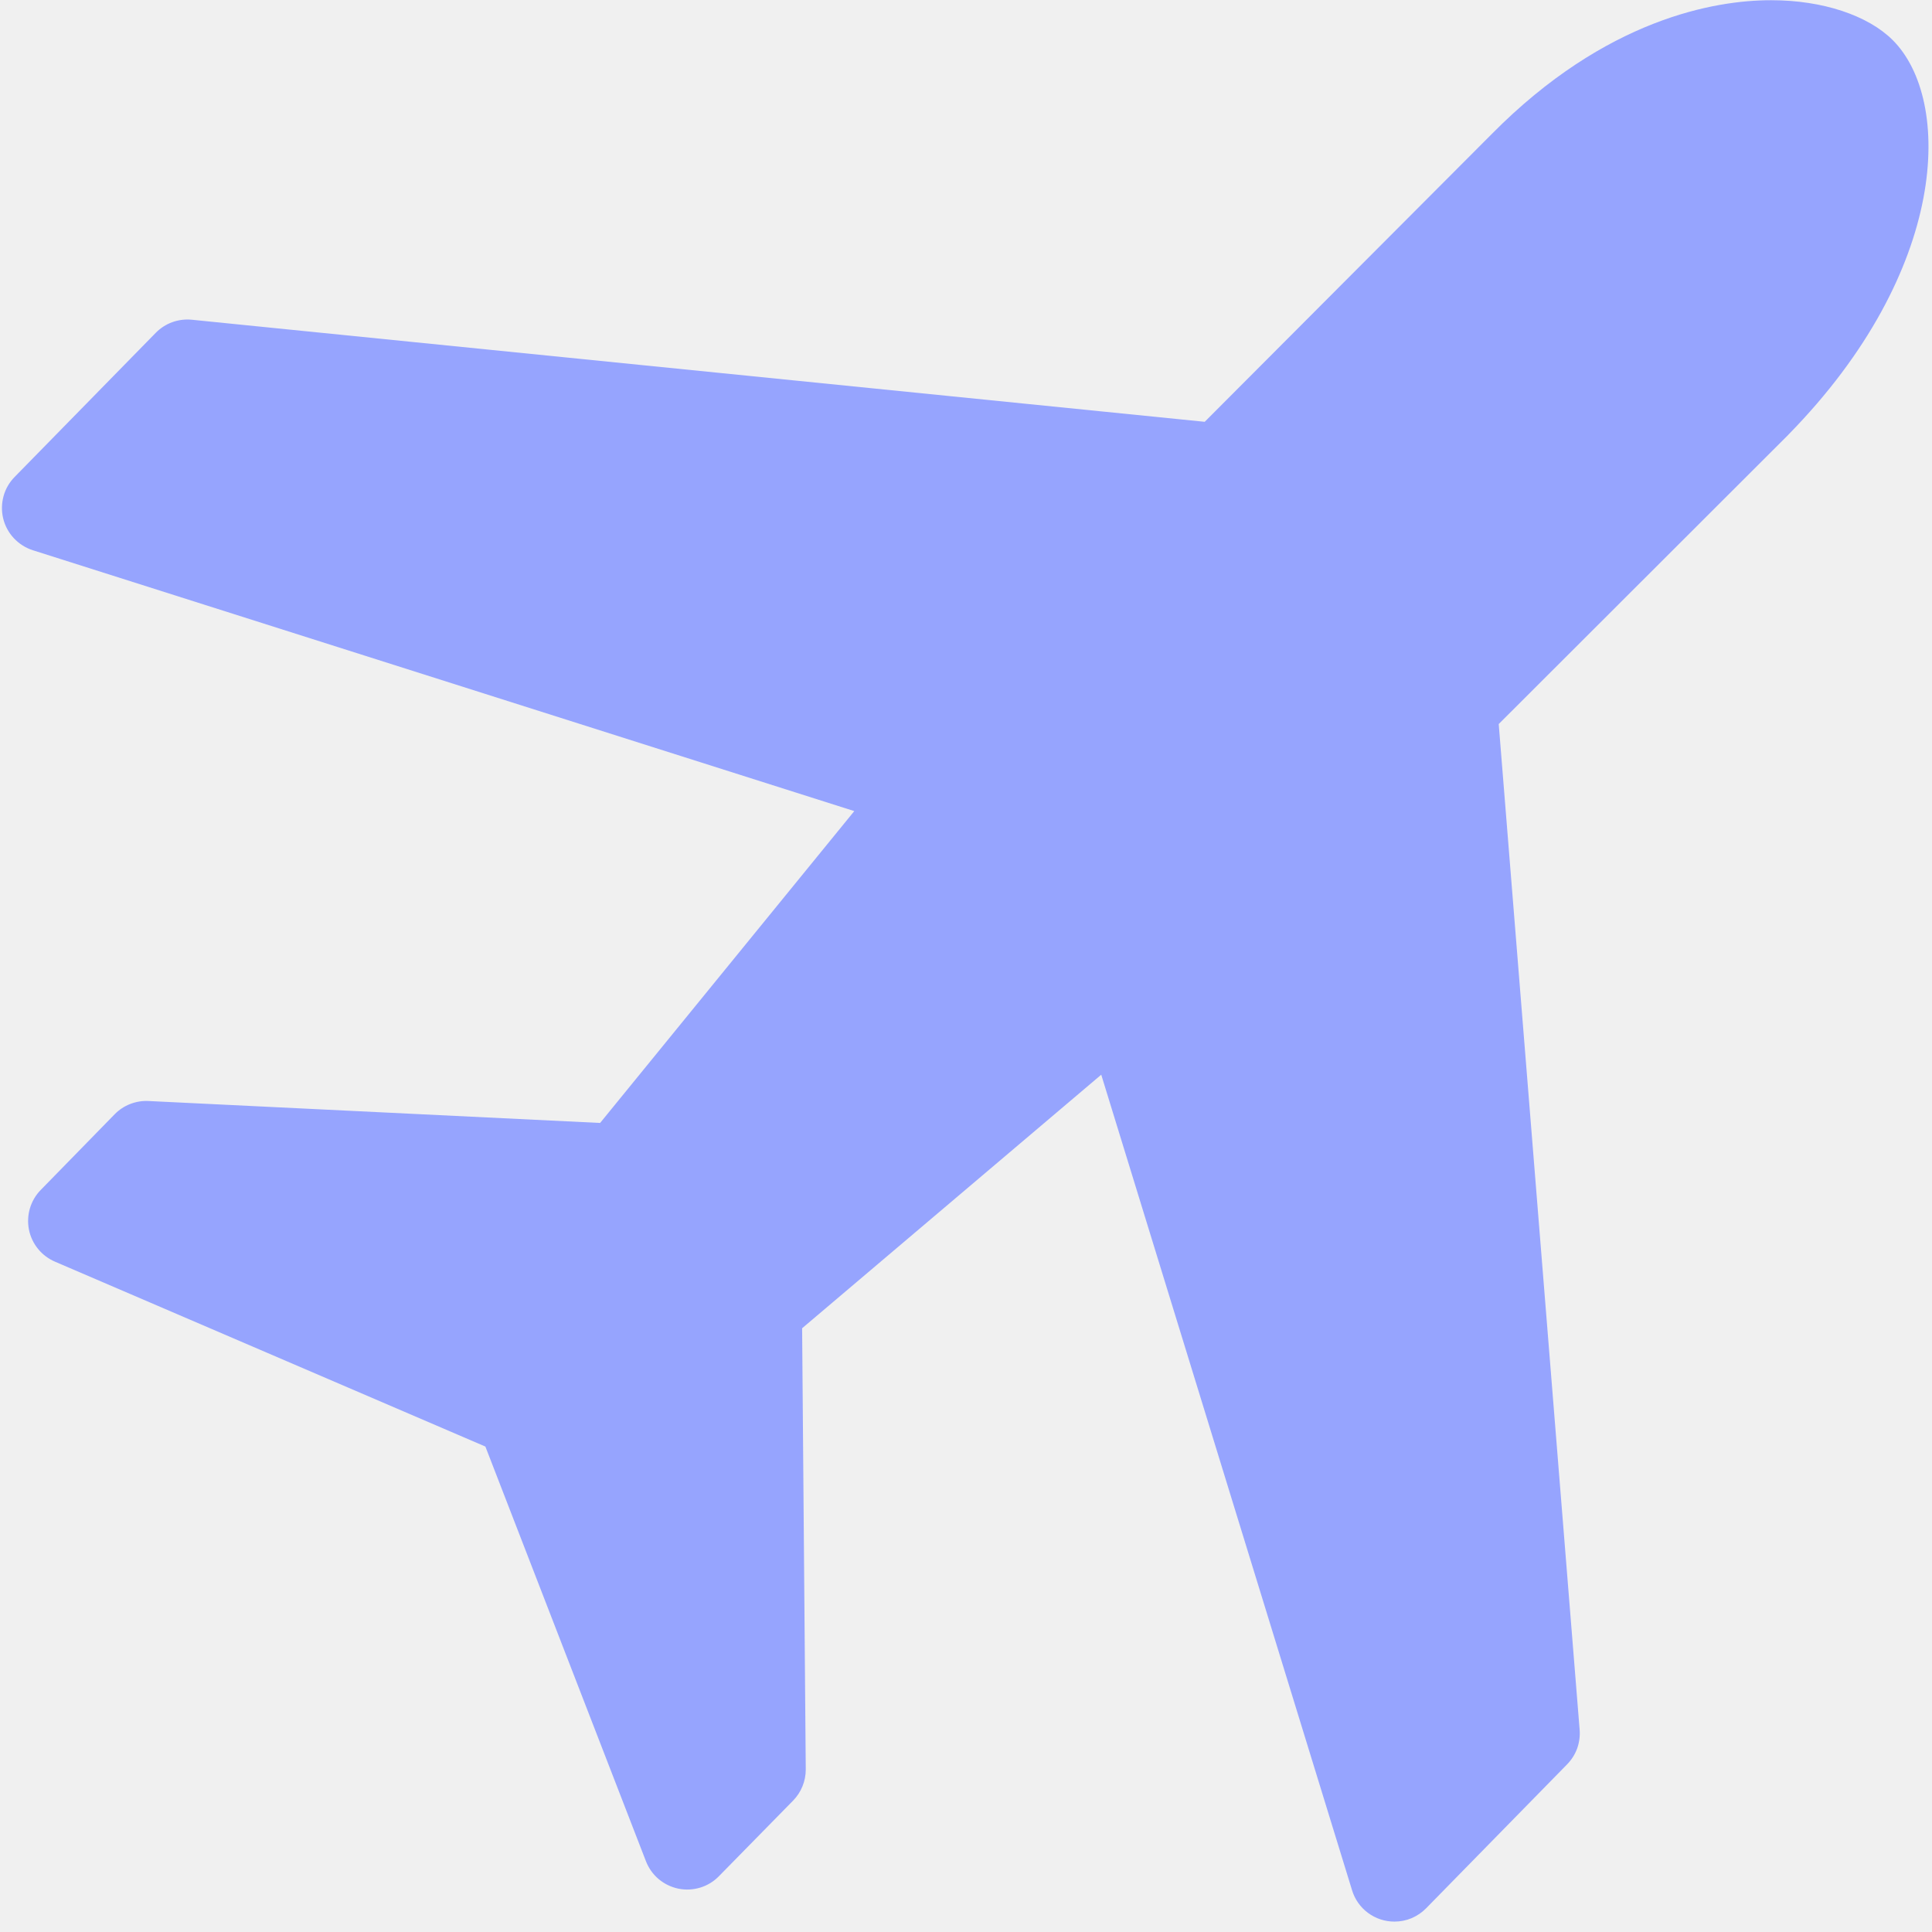
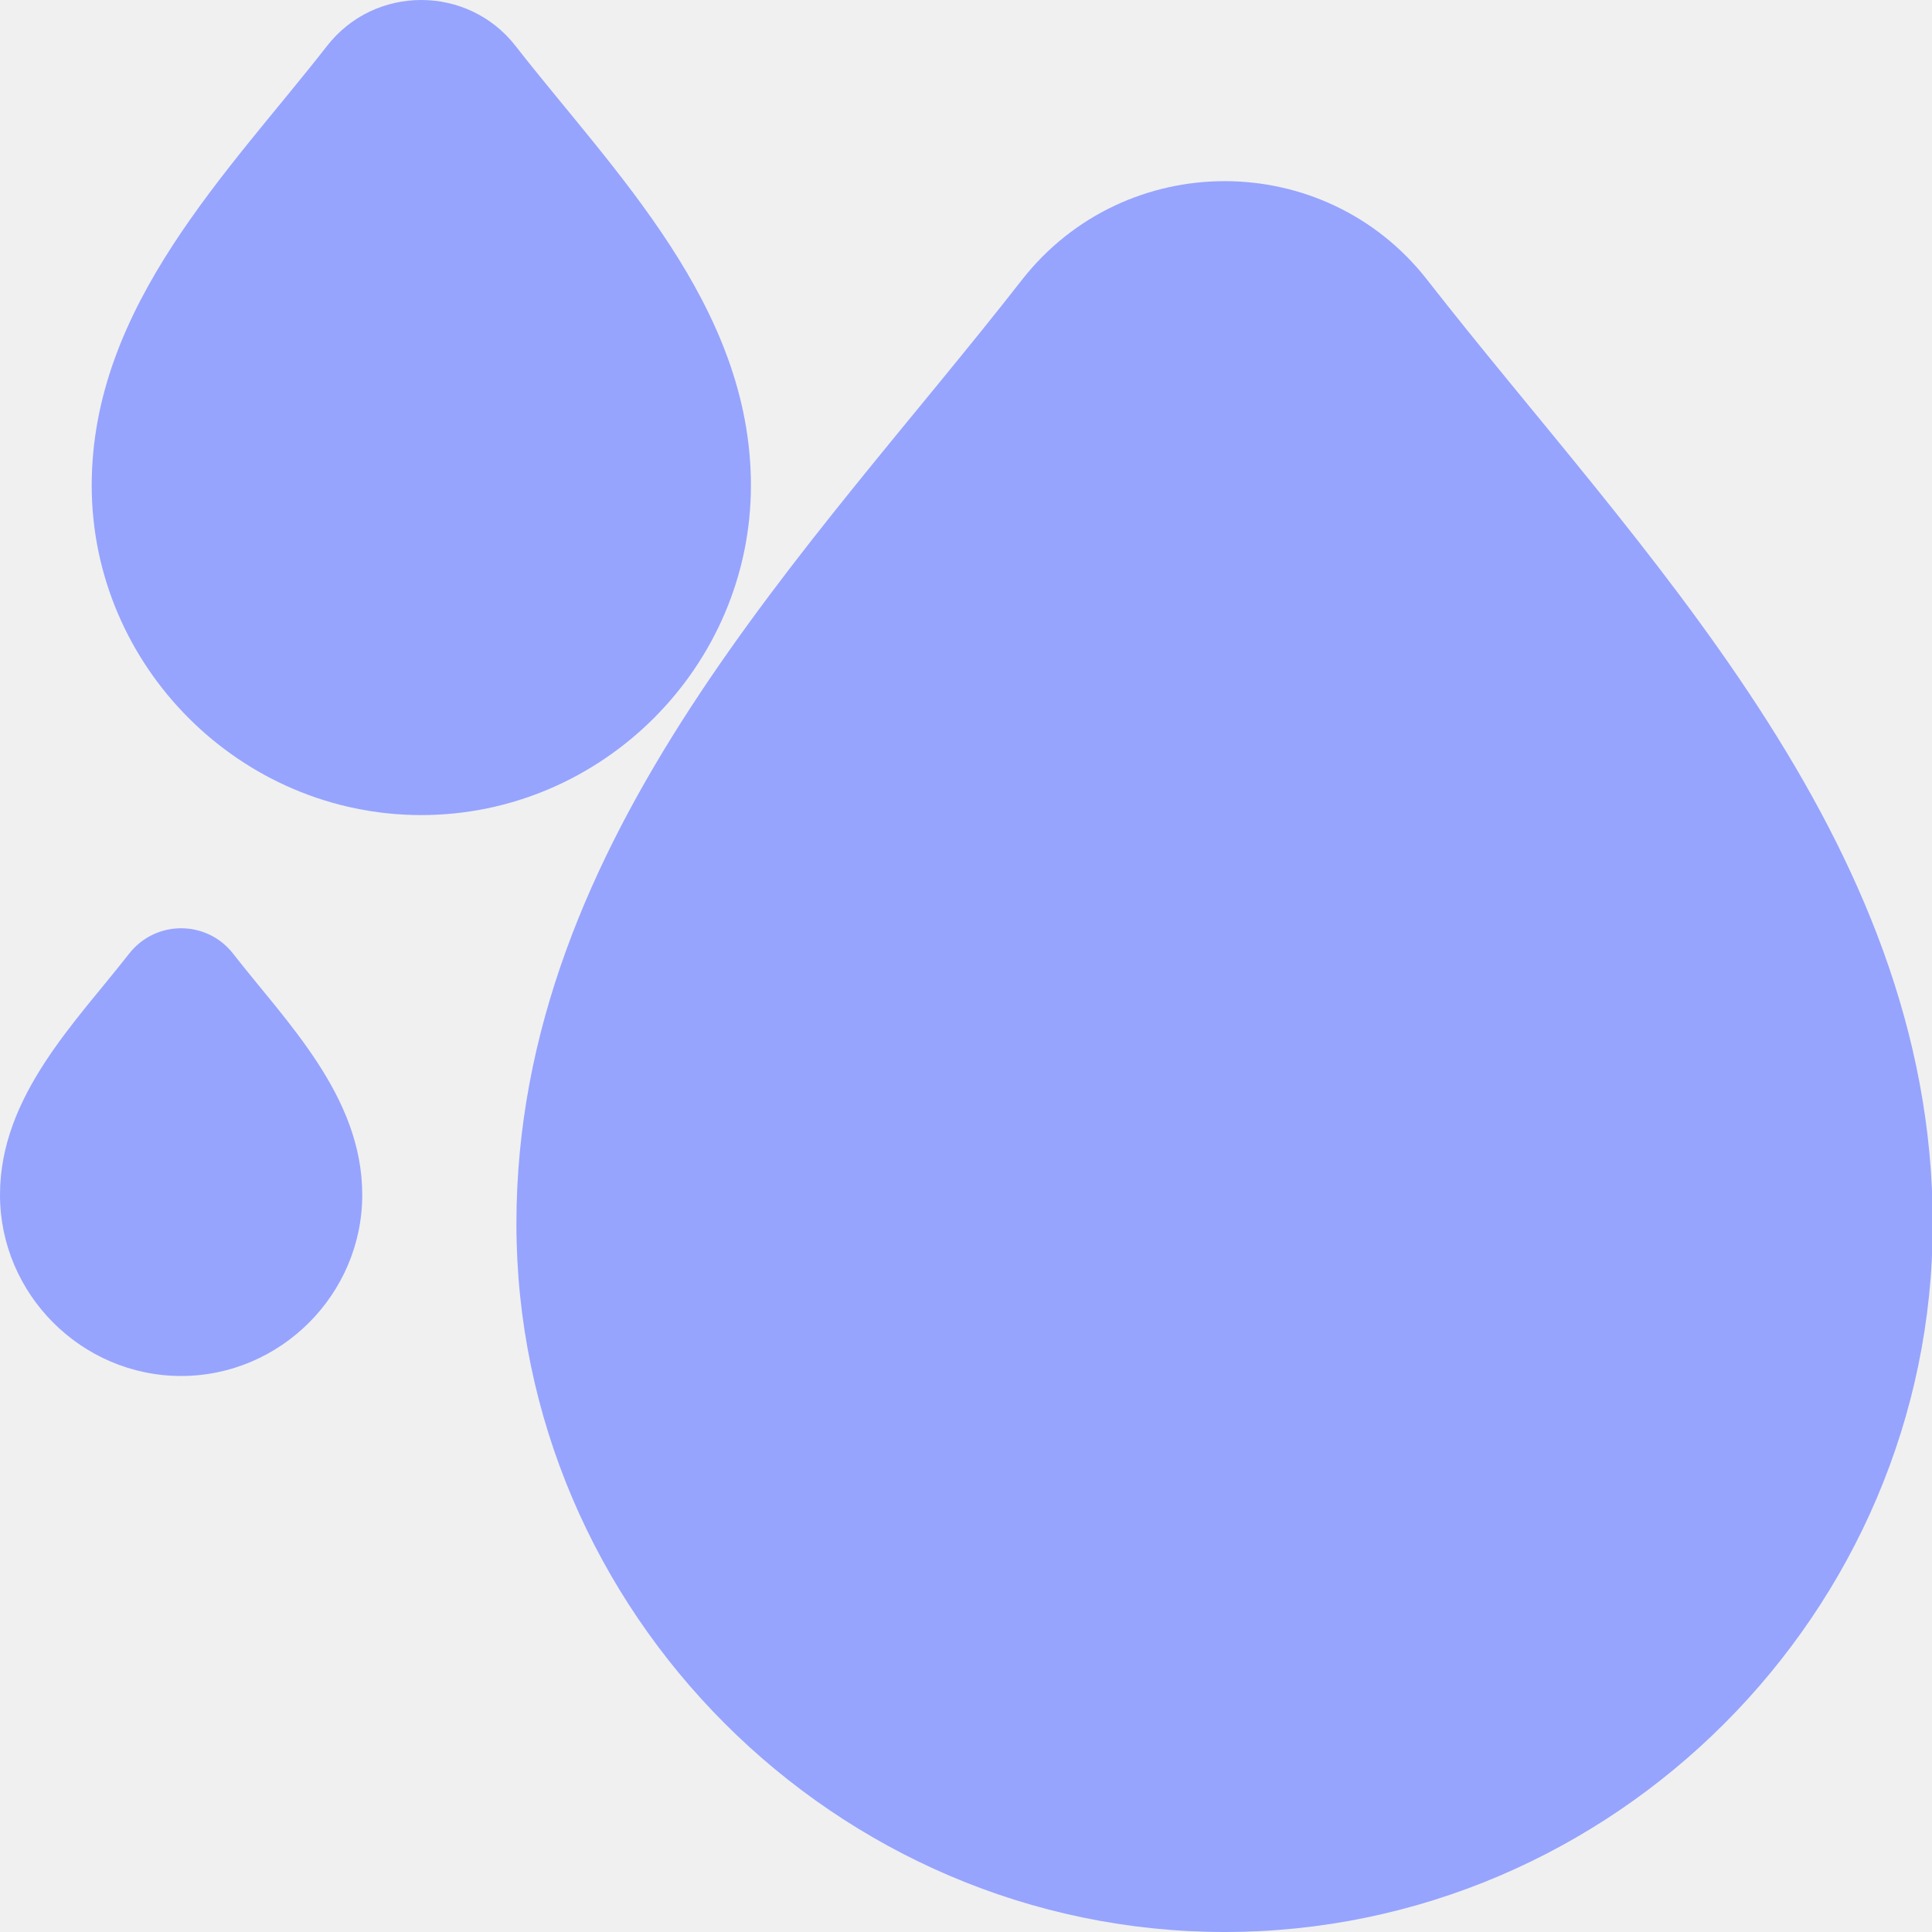
<svg xmlns="http://www.w3.org/2000/svg" width="34" height="34" viewBox="0 0 34 34" fill="none">
-   <path d="M24.54 33.817C24.372 33.817 24.21 33.764 24.075 33.664C23.941 33.565 23.842 33.425 23.794 33.265L19.38 18.913L14.116 23.375L14.18 31.138C14.181 31.344 14.1 31.543 13.955 31.69L12.652 33.018C12.561 33.112 12.447 33.181 12.322 33.219C12.197 33.257 12.065 33.263 11.937 33.237C11.809 33.21 11.69 33.152 11.59 33.068C11.49 32.983 11.414 32.875 11.367 32.753L8.542 25.457L0.969 22.204C0.852 22.154 0.749 22.077 0.669 21.978C0.589 21.88 0.534 21.763 0.509 21.638C0.485 21.514 0.491 21.385 0.527 21.263C0.564 21.141 0.629 21.03 0.718 20.94L2.017 19.61C2.094 19.531 2.187 19.469 2.29 19.429C2.393 19.389 2.503 19.37 2.614 19.376L10.561 19.762L15.034 14.274L0.58 9.684C0.453 9.644 0.338 9.571 0.246 9.474C0.154 9.377 0.089 9.257 0.057 9.128C0.025 8.998 0.027 8.862 0.062 8.733C0.097 8.604 0.165 8.487 0.259 8.392L2.739 5.859C2.821 5.775 2.921 5.71 3.031 5.67C3.142 5.63 3.26 5.615 3.377 5.627L21.201 7.423L26.252 2.359C28.262 0.325 30.19 0.004 31.161 0.004H31.176C32.077 0.004 32.874 0.272 33.309 0.706C34.361 1.757 34.308 4.756 31.476 7.646L31.469 7.654L26.375 12.742L27.799 30.441C27.808 30.552 27.793 30.663 27.756 30.768C27.718 30.873 27.658 30.968 27.58 31.048L25.096 33.584C25.024 33.657 24.937 33.716 24.841 33.757C24.746 33.797 24.643 33.817 24.54 33.817V33.817Z" fill="#96A4FE" />
+   <g clip-path="url(#clip0_639_62)">
+     <path d="M34.013 21.535C34.013 28.372 28.389 34 21.552 34C14.716 34 9.088 28.375 9.088 21.535C9.088 14.729 14.301 9.649 17.983 4.927C18.889 3.769 20.221 3.188 21.552 3.188C22.884 3.188 24.215 3.769 25.118 4.927C28.8 9.649 34.013 14.732 34.013 21.535Z" fill="#96A4FE" />
+     <path d="M13.215 8.543C13.215 11.727 10.595 14.344 7.414 14.344C4.23 14.344 1.614 11.724 1.614 8.543C1.614 5.376 4.041 3.008 5.754 0.81C6.176 0.269 6.793 0 7.414 0C8.032 0 8.653 0.269 9.074 0.81C10.788 3.008 13.215 5.372 13.215 8.543ZM6.375 21.027C6.375 22.777 4.937 24.215 3.188 24.215C1.438 24.215 0 22.777 0 21.027C0 19.288 1.335 17.986 2.274 16.781C2.507 16.485 2.846 16.336 3.188 16.336C3.529 16.336 3.868 16.485 4.101 16.781C5.04 17.989 6.375 19.288 6.375 21.027Z" fill="#96A4FE" />
+   </g>
+   <defs>
+     <clipPath id="clip0_639_62">
+       <rect width="34" height="34" fill="white" />
+     </clipPath>
+   </defs>
</svg>
